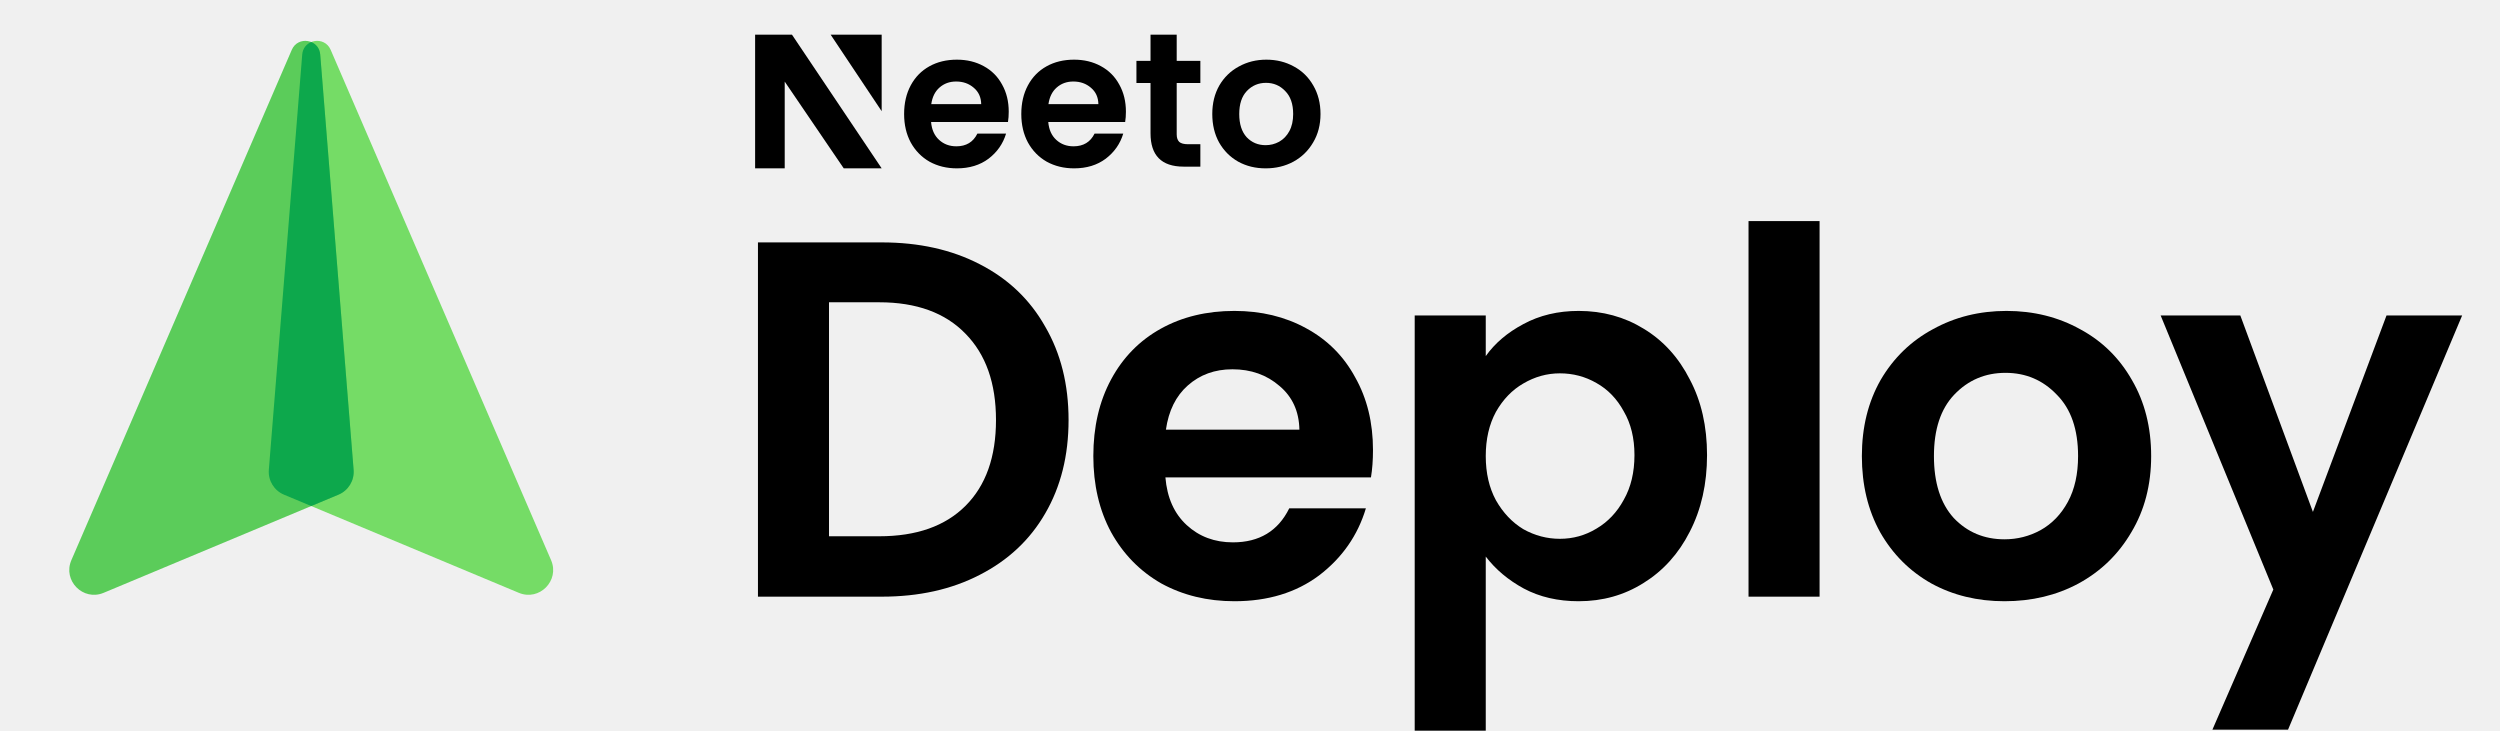
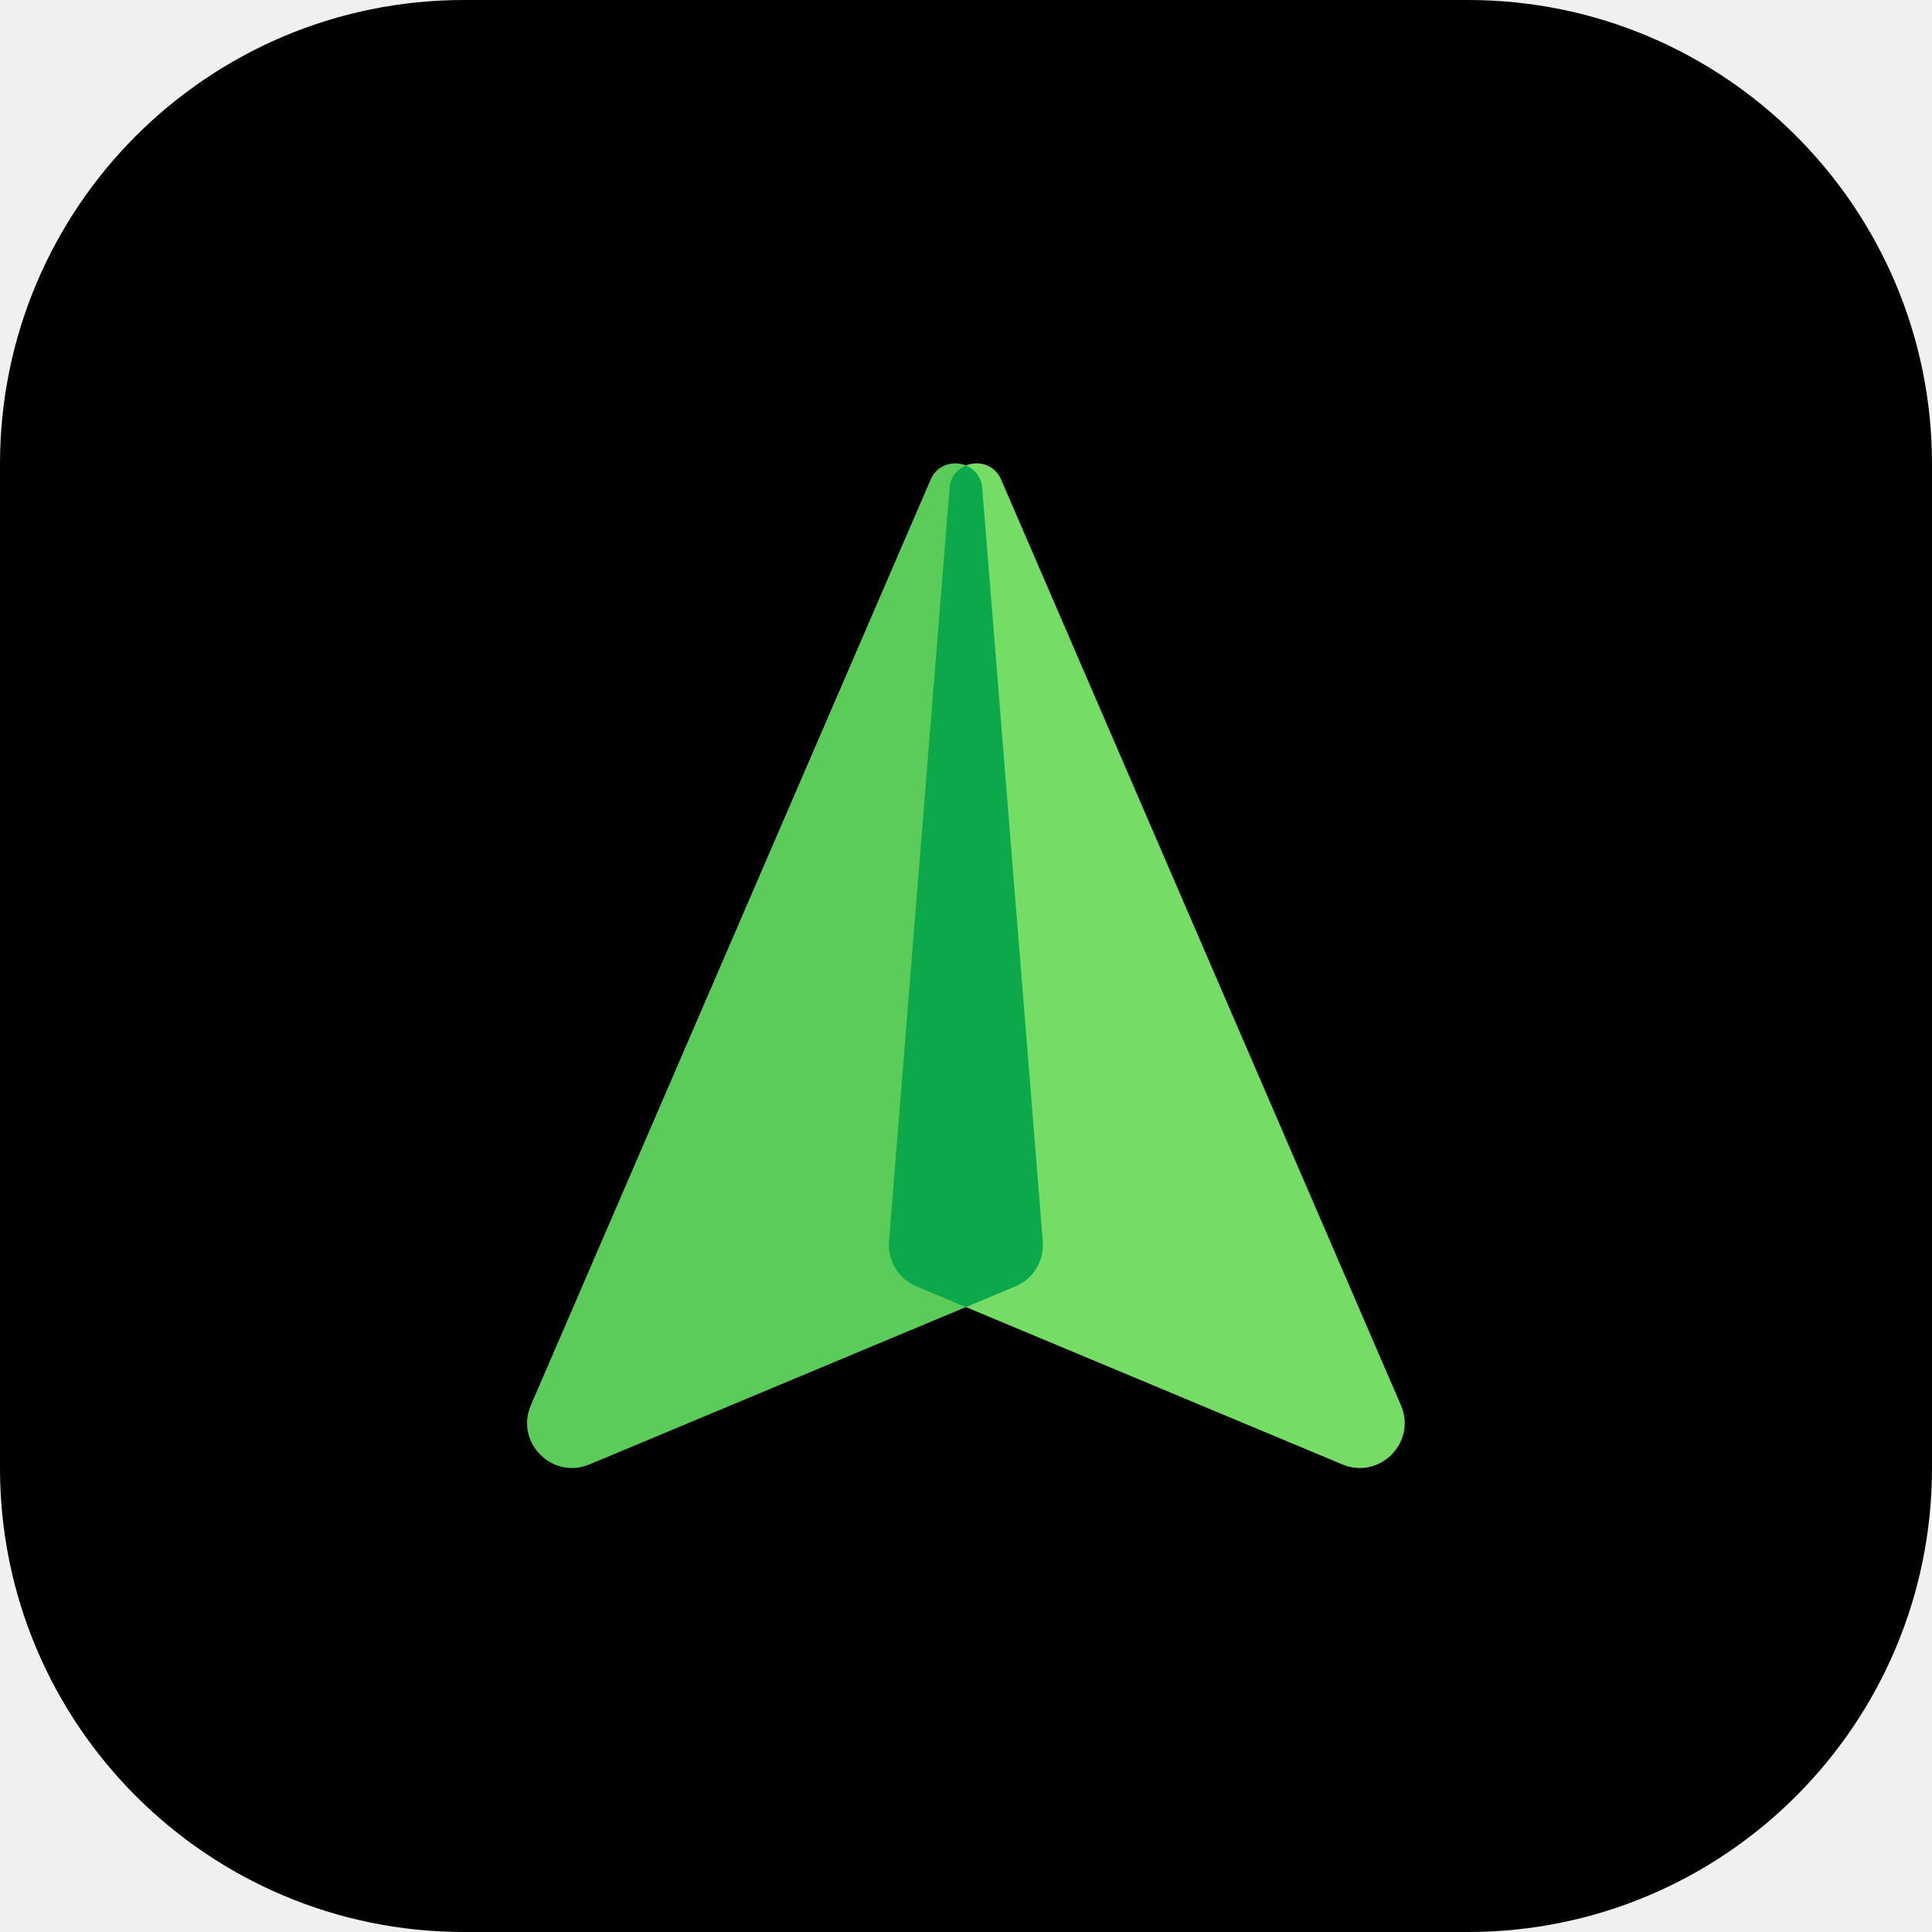
- <svg xmlns="http://www.w3.org/2000/svg" width="568" height="166" viewBox="0 0 568 166" fill="none">
-   <path d="M75.128 11.322L125.205 127.268C127.211 131.914 122.541 136.64 117.872 134.688L64.517 112.386C62.272 111.448 60.885 109.172 61.08 106.746L68.666 12.39C68.948 8.884 73.734 8.094 75.128 11.322Z" fill="#75DC66" />
-   <path d="M66.293 11.322L16.216 127.268C14.21 131.914 18.88 136.64 23.549 134.688L76.904 112.386C79.149 111.448 80.537 109.172 80.341 106.746L72.755 12.39C72.473 8.884 67.687 8.094 66.293 11.322Z" fill="#5BCC5A" />
-   <path d="M70.709 9.549C69.637 9.99 68.779 10.966 68.665 12.39L61.078 106.746C60.883 109.172 62.27 111.448 64.516 112.387L70.709 114.975L76.903 112.387C79.148 111.448 80.535 109.172 80.34 106.746L72.754 12.39C72.639 10.966 71.781 9.99 70.709 9.549Z" fill="#0DA84C" />
-   <g clip-path="url(#clip0_318_35840)">
-     <path d="M200.343 55.074C208.8 55.074 216.218 56.726 222.599 60.032C229.056 63.338 234.015 68.066 237.474 74.216C241.01 80.289 242.778 87.361 242.778 95.433C242.778 103.505 241.01 110.577 237.474 116.65C234.015 122.647 229.056 127.298 222.599 130.603C216.218 133.909 208.8 135.562 200.343 135.562H172.207V55.074H200.343ZM199.767 121.84C208.223 121.84 214.757 119.533 219.37 114.921C223.982 110.308 226.289 103.812 226.289 95.433C226.289 87.054 223.982 80.519 219.37 75.83C214.757 71.064 208.223 68.68 199.767 68.68H188.351V121.84H199.767Z" fill="black" />
-     <path d="M311.942 102.236C311.942 104.543 311.789 106.618 311.481 108.463H264.78C265.164 113.076 266.778 116.689 269.623 119.303C272.467 121.916 275.965 123.223 280.116 123.223C286.112 123.223 290.379 120.648 292.916 115.497H310.328C308.483 121.647 304.947 126.721 299.719 130.719C294.492 134.639 288.073 136.6 280.462 136.6C274.312 136.6 268.777 135.254 263.857 132.564C259.014 129.796 255.209 125.914 252.441 120.917C249.75 115.92 248.405 110.155 248.405 103.62C248.405 97.009 249.75 91.205 252.441 86.208C255.132 81.211 258.899 77.367 263.742 74.677C268.585 71.986 274.158 70.641 280.462 70.641C286.535 70.641 291.955 71.948 296.721 74.561C301.564 77.175 305.293 80.904 307.906 85.747C310.597 90.513 311.942 96.01 311.942 102.236ZM295.222 97.624C295.145 93.473 293.646 90.167 290.725 87.707C287.804 85.17 284.229 83.902 280.001 83.902C276.003 83.902 272.621 85.132 269.853 87.592C267.163 89.975 265.51 93.319 264.895 97.624H295.222Z" fill="black" />
-     <path d="M337.563 80.904C339.639 77.982 342.483 75.561 346.096 73.639C349.786 71.64 353.976 70.641 358.666 70.641C364.124 70.641 369.044 71.986 373.426 74.677C377.884 77.367 381.382 81.211 383.919 86.208C386.533 91.128 387.84 96.855 387.84 103.39C387.84 109.924 386.533 115.728 383.919 120.802C381.382 125.799 377.884 129.681 373.426 132.448C369.044 135.216 364.124 136.6 358.666 136.6C353.976 136.6 349.825 135.639 346.212 133.717C342.676 131.795 339.793 129.373 337.563 126.452V166.004H321.42V71.679H337.563V80.904ZM371.35 103.39C371.35 99.546 370.543 96.24 368.928 93.473C367.391 90.628 365.315 88.476 362.702 87.015C360.165 85.555 357.397 84.824 354.399 84.824C351.478 84.824 348.71 85.593 346.096 87.13C343.56 88.591 341.484 90.744 339.87 93.588C338.332 96.432 337.563 99.776 337.563 103.62C337.563 107.464 338.332 110.808 339.87 113.652C341.484 116.497 343.56 118.688 346.096 120.225C348.71 121.686 351.478 122.416 354.399 122.416C357.397 122.416 360.165 121.647 362.702 120.11C365.315 118.572 367.391 116.381 368.928 113.537C370.543 110.693 371.35 107.31 371.35 103.39Z" fill="black" />
-     <path d="M413.408 50.23V135.562H397.265V50.23H413.408Z" fill="black" />
-     <path d="M455.419 136.6C449.269 136.6 443.734 135.254 438.814 132.564C433.894 129.796 430.012 125.914 427.167 120.917C424.4 115.92 423.016 110.155 423.016 103.62C423.016 97.086 424.438 91.32 427.283 86.323C430.204 81.326 434.163 77.483 439.16 74.792C444.157 72.025 449.73 70.641 455.88 70.641C462.03 70.641 467.604 72.025 472.601 74.792C477.598 77.483 481.518 81.326 484.362 86.323C487.284 91.32 488.744 97.086 488.744 103.62C488.744 110.155 487.245 115.92 484.247 120.917C481.326 125.914 477.328 129.796 472.255 132.564C467.258 135.254 461.646 136.6 455.419 136.6ZM455.419 122.531C458.34 122.531 461.069 121.84 463.606 120.456C466.22 118.995 468.296 116.843 469.833 113.998C471.371 111.154 472.139 107.695 472.139 103.62C472.139 97.547 470.525 92.896 467.296 89.667C464.144 86.362 460.262 84.709 455.65 84.709C451.037 84.709 447.155 86.362 444.003 89.667C440.928 92.896 439.391 97.547 439.391 103.62C439.391 109.693 440.89 114.383 443.888 117.688C446.963 120.917 450.807 122.531 455.419 122.531Z" fill="black" />
-     <path d="M559.396 71.679L519.844 165.774H502.662L516.5 133.947L490.9 71.679H509.004L525.494 116.305L542.214 71.679H559.396Z" fill="black" />
-     <path d="M229.184 25.385C229.184 26.248 229.127 27.025 229.012 27.716H211.541C211.685 29.443 212.289 30.796 213.353 31.774C214.417 32.753 215.725 33.242 217.278 33.242C219.521 33.242 221.117 32.278 222.066 30.349H228.58C227.89 32.652 226.567 34.552 224.612 36.048C222.656 37.516 220.255 38.25 217.408 38.25C215.107 38.25 213.036 37.746 211.196 36.739C209.384 35.703 207.961 34.249 206.925 32.379C205.919 30.508 205.415 28.349 205.415 25.903C205.415 23.427 205.919 21.255 206.925 19.384C207.932 17.513 209.341 16.074 211.153 15.066C212.964 14.059 215.049 13.556 217.408 13.556C219.68 13.556 221.707 14.045 223.49 15.023C225.302 16.002 226.697 17.398 227.674 19.211C228.681 20.995 229.184 23.053 229.184 25.385ZM222.929 23.658C222.9 22.104 222.34 20.866 221.247 19.945C220.154 18.995 218.817 18.52 217.235 18.52C215.74 18.52 214.474 18.981 213.439 19.902C212.432 20.794 211.814 22.046 211.584 23.658H222.929Z" fill="black" />
-     <path d="M255.808 25.385C255.808 26.248 255.75 27.025 255.635 27.716H238.165C238.309 29.443 238.912 30.796 239.977 31.774C241.041 32.753 242.349 33.242 243.902 33.242C246.145 33.242 247.741 32.278 248.69 30.349H255.204C254.514 32.652 253.191 34.552 251.235 36.048C249.28 37.516 246.878 38.25 244.031 38.25C241.731 38.25 239.66 37.746 237.82 36.739C236.008 35.703 234.584 34.249 233.549 32.379C232.543 30.508 232.039 28.349 232.039 25.903C232.039 23.427 232.543 21.255 233.549 19.384C234.556 17.513 235.965 16.074 237.777 15.066C239.588 14.059 241.673 13.556 244.031 13.556C246.303 13.556 248.331 14.045 250.114 15.023C251.926 16.002 253.32 17.398 254.298 19.211C255.305 20.995 255.808 23.053 255.808 25.385ZM249.553 23.658C249.524 22.104 248.963 20.866 247.871 19.945C246.778 18.995 245.441 18.52 243.859 18.52C242.363 18.52 241.098 18.981 240.063 19.902C239.056 20.794 238.438 22.046 238.208 23.658H249.553Z" fill="black" />
-     <path d="M267.347 18.862V30.537C267.347 31.342 267.56 31.875 267.934 32.249C268.336 32.594 268.998 32.767 269.918 32.767H272.722V37.861H268.926C263.836 37.861 261.4 35.258 261.4 30.308V18.862H258.198V13.826H261.4V7.875H267.347V13.826H272.722V18.862H267.347Z" fill="black" />
-     <path d="M287.552 38.25C285.251 38.25 283.181 37.746 281.34 36.739C279.5 35.703 278.047 34.249 276.983 32.379C275.948 30.508 275.43 28.349 275.43 25.903C275.43 23.456 275.962 21.298 277.026 19.427C278.119 17.556 279.6 16.117 281.469 15.11C283.339 14.074 285.424 13.556 287.724 13.556C290.025 13.556 292.11 14.074 293.979 15.11C295.849 16.117 297.315 17.556 298.379 19.427C299.472 21.298 300.019 23.456 300.019 25.903C300.019 28.349 299.458 30.508 298.336 32.379C297.243 34.249 295.748 35.703 293.85 36.739C291.981 37.746 289.881 38.25 287.552 38.25ZM287.552 32.983C288.645 32.983 289.666 32.724 290.615 32.206C291.592 31.659 292.369 30.853 292.944 29.788C293.519 28.723 293.807 27.428 293.807 25.903C293.807 23.629 293.203 21.888 291.995 20.679C290.816 19.441 289.364 18.823 287.638 18.823C285.913 18.823 284.46 19.441 283.281 20.679C282.131 21.888 281.556 23.629 281.556 25.903C281.556 28.177 282.117 29.932 283.238 31.17C284.388 32.379 285.826 32.983 287.552 32.983Z" fill="black" />
-     <path d="M200.315 7.875H188.721L200.315 25.265V7.875Z" fill="black" />
-     <path d="M171.562 38.25L171.563 7.875H179.935L200.315 38.25H191.698L178.287 18.541V38.25H171.562Z" fill="black" />
-   </g>
-   <defs>
-     <clipPath id="clip0_318_35840">
-       <rect width="397.125" height="165.938" fill="white" transform="translate(163.125)" />
-     </clipPath>
-   </defs>
+ <svg xmlns="http://www.w3.org/2000/svg" width="458" height="458" viewBox="0 0 458 458" fill="none">
+   <rect width="458" height="458" rx="110" fill="black" />
+   <path d="M237.333 113.704L332.096 333.115C335.893 341.907 327.055 350.85 318.218 347.157L217.252 304.954C213.003 303.178 210.378 298.871 210.747 294.28L225.103 115.724C225.637 109.09 234.694 107.594 237.333 113.704Z" fill="#75DC66" />
+   <path d="M220.612 113.704L125.849 333.115C122.052 341.907 130.89 350.85 139.726 347.157L240.693 304.954C244.942 303.178 247.567 298.871 247.198 294.28L232.842 115.724C232.308 109.09 223.251 107.594 220.612 113.704Z" fill="#5BCC5A" />
+   <path d="M228.97 110.348C226.941 111.182 225.318 113.029 225.101 115.725L210.745 294.28C210.376 298.871 213.001 303.178 217.25 304.954L228.97 309.853L240.69 304.954C244.94 303.178 247.565 298.871 247.196 294.28L232.839 115.725C232.623 113.029 230.999 111.182 228.97 110.348Z" fill="#0DA84C" />
</svg>
